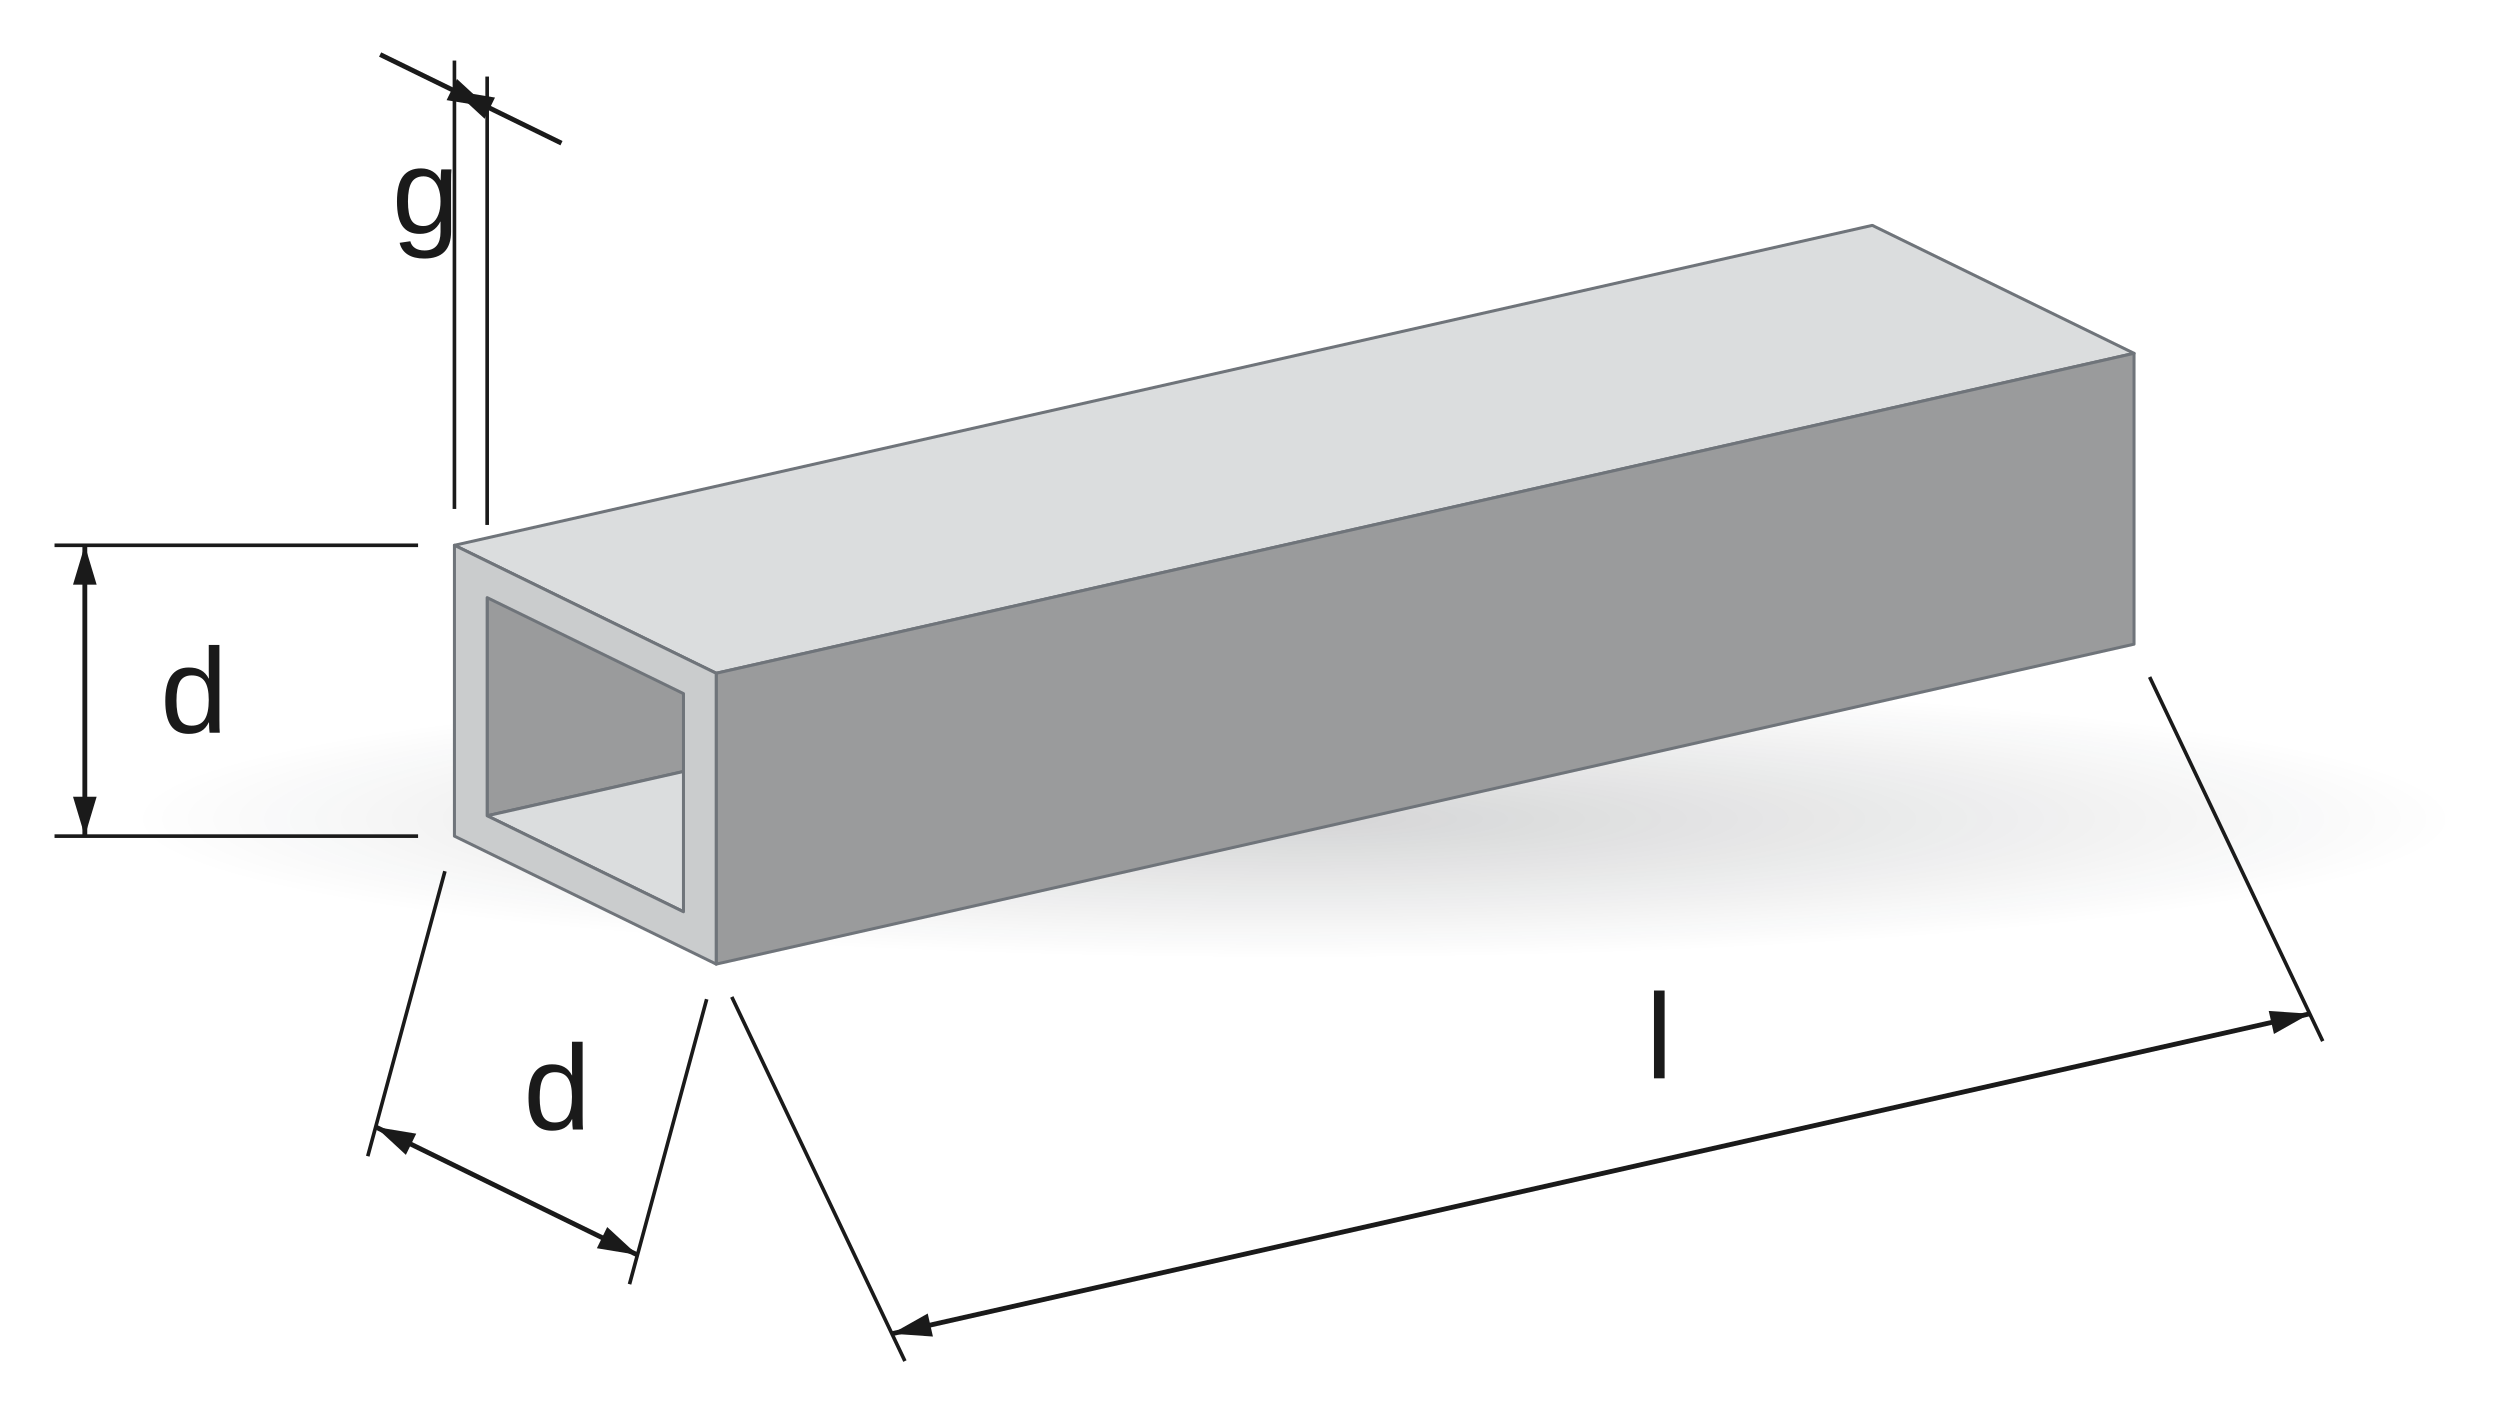
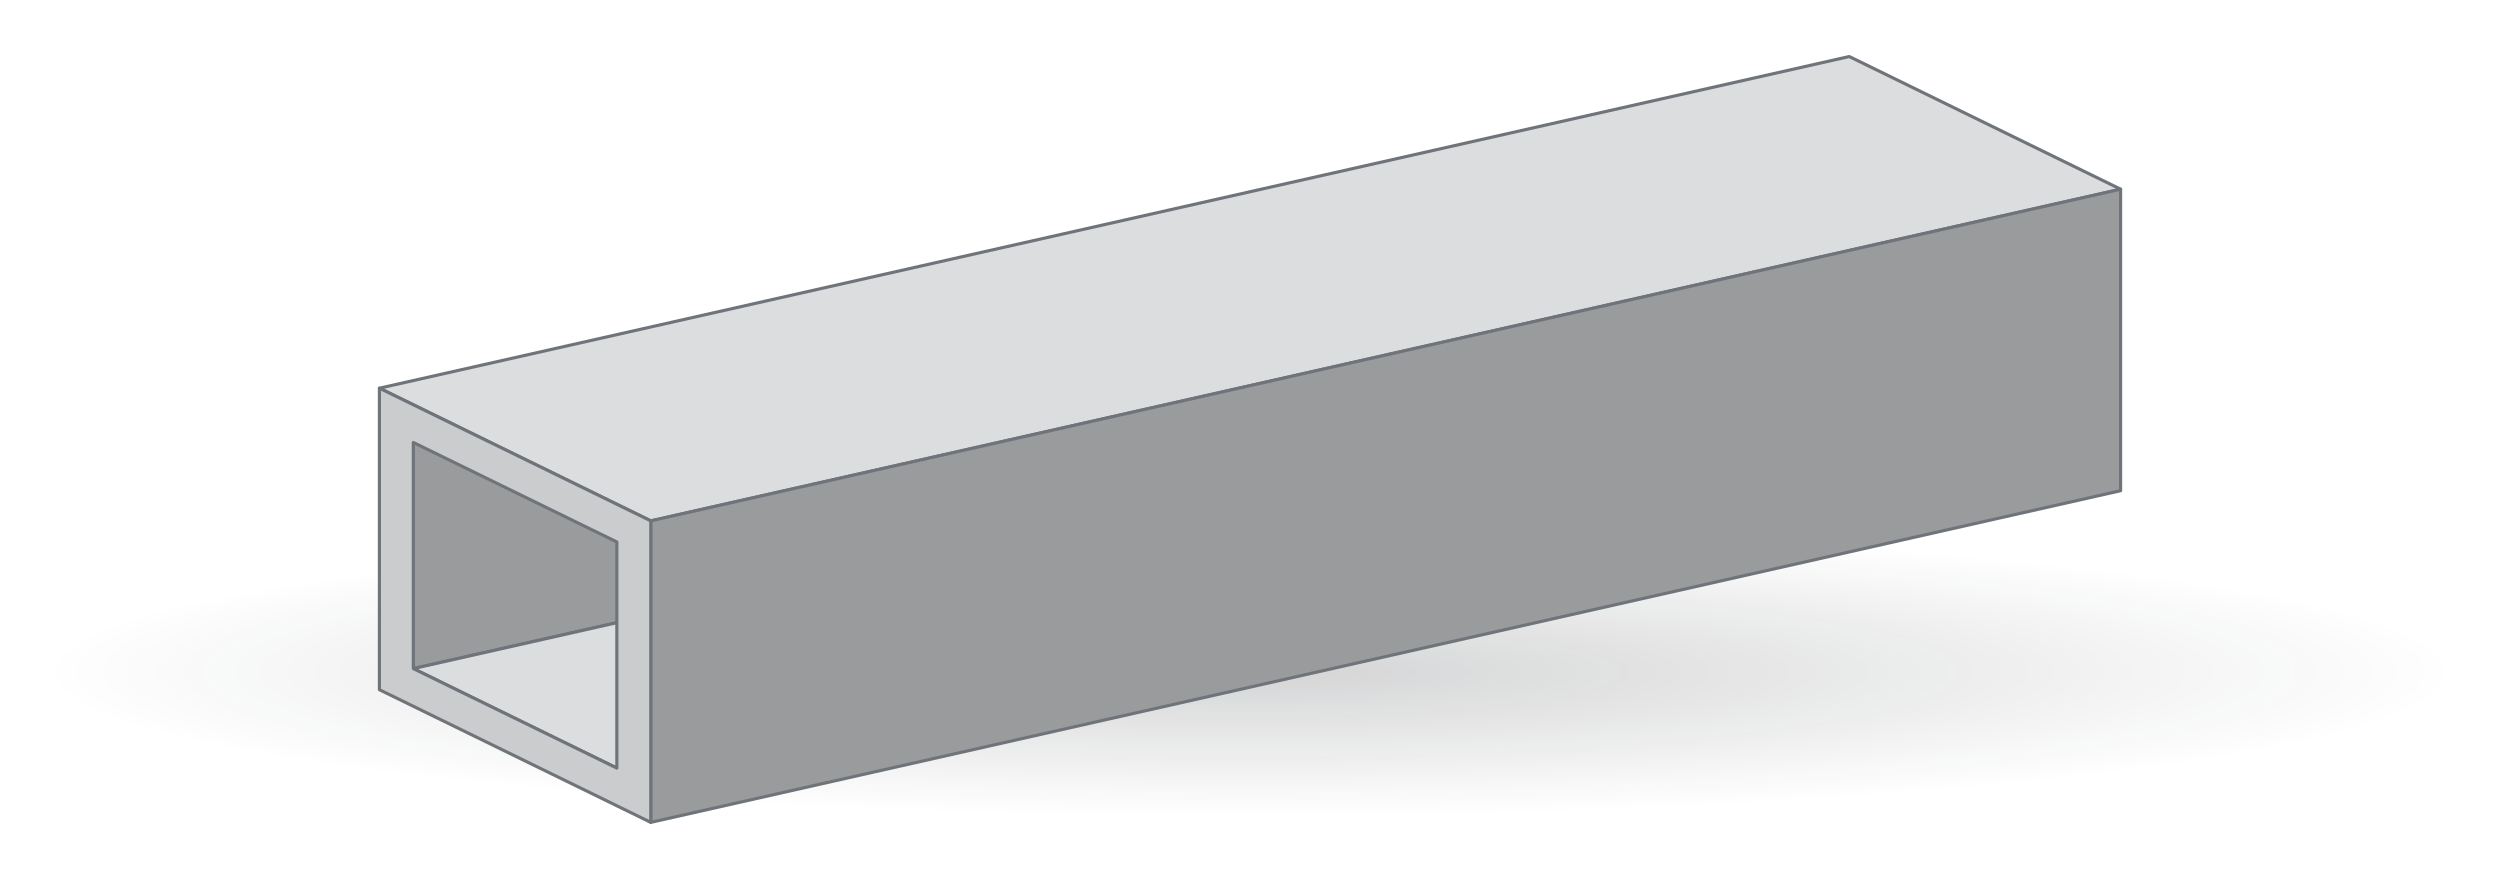
- <svg xmlns="http://www.w3.org/2000/svg" viewBox="-150 -275.99 825.2 467.26" role="img" aria-label="Ghid dimensiuni – Țeavă pătrată">
+ <svg xmlns="http://www.w3.org/2000/svg" viewBox="-120.8 -219.6 796 279.84" role="img" aria-label="Desen tehnic – Țeavă pătrată">
  <defs>
    <radialGradient id="sh">
      <stop offset="0" stop-color="#101418" stop-opacity="0.18" />
      <stop offset="1" stop-color="#101418" stop-opacity="0" />
    </radialGradient>
  </defs>
  <ellipse cx="277.2" cy="-5.68" rx="380" ry="46" fill="url(#sh)" />
  <polygon points="10.8,-78.72 10.8,-6.72 478.8,-112.32 478.8,-184.32" fill="rgb(154,155,156)" stroke="#6f747a" stroke-width="1" stroke-linejoin="round" />
  <polygon points="10.8,-6.72 75.6,24.96 543.6,-80.64 478.8,-112.32" fill="rgb(219,221,222)" stroke="#6f747a" stroke-width="1" stroke-linejoin="round" />
  <polygon points="86.4,-53.76 0,-96 468,-201.6 554.4,-159.36" fill="rgb(219,221,222)" stroke="#6f747a" stroke-width="1" stroke-linejoin="round" />
  <polygon points="86.4,42.24 86.4,-53.76 554.4,-159.36 554.4,-63.36" fill="rgb(154,155,156)" stroke="#6f747a" stroke-width="1" stroke-linejoin="round" />
  <path d="M0,0L86.4,42.24L86.4,-53.76L0,-96ZM10.8,-6.72L75.6,24.96L75.6,-47.04L10.8,-78.72Z" fill-rule="evenodd" fill="rgb(202,204,205)" stroke="#6f747a" stroke-width="1" stroke-linejoin="round" />
-   <line x1="-12" y1="-96" x2="-132" y2="-96" stroke="#1a1a1a" stroke-width="1.2" />
-   <line x1="-12" y1="0" x2="-132" y2="0" stroke="#1a1a1a" stroke-width="1.2" />
-   <line x1="-122" y1="-96" x2="-122" y2="0" stroke="#1a1a1a" stroke-width="1.6" />
-   <polygon points="-122,-96 -118.1,-83 -125.9,-83" fill="#1a1a1a" />
-   <polygon points="-122,0 -125.9,-13 -118.1,-13" fill="#1a1a1a" />
-   <text x="-86" y="-48" font-family="Arial, Helvetica, sans-serif" font-size="40" fill="#1a1a1a" text-anchor="middle" dominant-baseline="central">d</text>
-   <line x1="-3.14" y1="11.58" x2="-28.61" y2="105.65" stroke="#1a1a1a" stroke-width="1.2" />
-   <line x1="83.26" y1="53.82" x2="57.79" y2="147.89" stroke="#1a1a1a" stroke-width="1.2" />
-   <line x1="-26" y1="96" x2="60.4" y2="138.24" stroke="#1a1a1a" stroke-width="1.6" />
-   <polygon points="-26,96 -12.61,98.21 -16.03,105.21" fill="#1a1a1a" />
-   <polygon points="60.4,138.24 47.01,136.03 50.43,129.03" fill="#1a1a1a" />
-   <text x="33.89" y="82.98" font-family="Arial, Helvetica, sans-serif" font-size="40" fill="#1a1a1a" text-anchor="middle" dominant-baseline="central">d</text>
-   <line x1="91.55" y1="53.08" x2="148.69" y2="173.27" stroke="#1a1a1a" stroke-width="1.2" />
-   <line x1="559.55" y1="-52.52" x2="616.69" y2="67.67" stroke="#1a1a1a" stroke-width="1.2" />
-   <line x1="144.4" y1="164.24" x2="612.4" y2="58.64" stroke="#1a1a1a" stroke-width="1.6" />
-   <polygon points="144.4,164.24 156.22,157.57 157.94,165.18" fill="#1a1a1a" />
-   <polygon points="612.4,58.64 600.58,65.31 598.86,57.7" fill="#1a1a1a" />
-   <text x="397.68" y="66.08" font-family="Arial, Helvetica, sans-serif" font-size="40" fill="#1a1a1a" text-anchor="middle" dominant-baseline="central">l</text>
-   <line x1="0" y1="-108" x2="0" y2="-256" stroke="#1a1a1a" stroke-width="1.2" />
-   <line x1="10.8" y1="-102.72" x2="10.8" y2="-250.72" stroke="#1a1a1a" stroke-width="1.2" />
-   <line x1="-24.53" y1="-257.99" x2="35.33" y2="-228.73" stroke="#1a1a1a" stroke-width="1.6" />
-   <polygon points="0,-246 13.39,-243.79 9.97,-236.79" fill="#1a1a1a" />
-   <polygon points="10.8,-240.72 -2.59,-242.93 0.83,-249.93" fill="#1a1a1a" />
-   <text x="-9.53" y="-212.81" font-family="Arial, Helvetica, sans-serif" font-size="40" fill="#1a1a1a" text-anchor="middle" dominant-baseline="central">g</text>
</svg>
